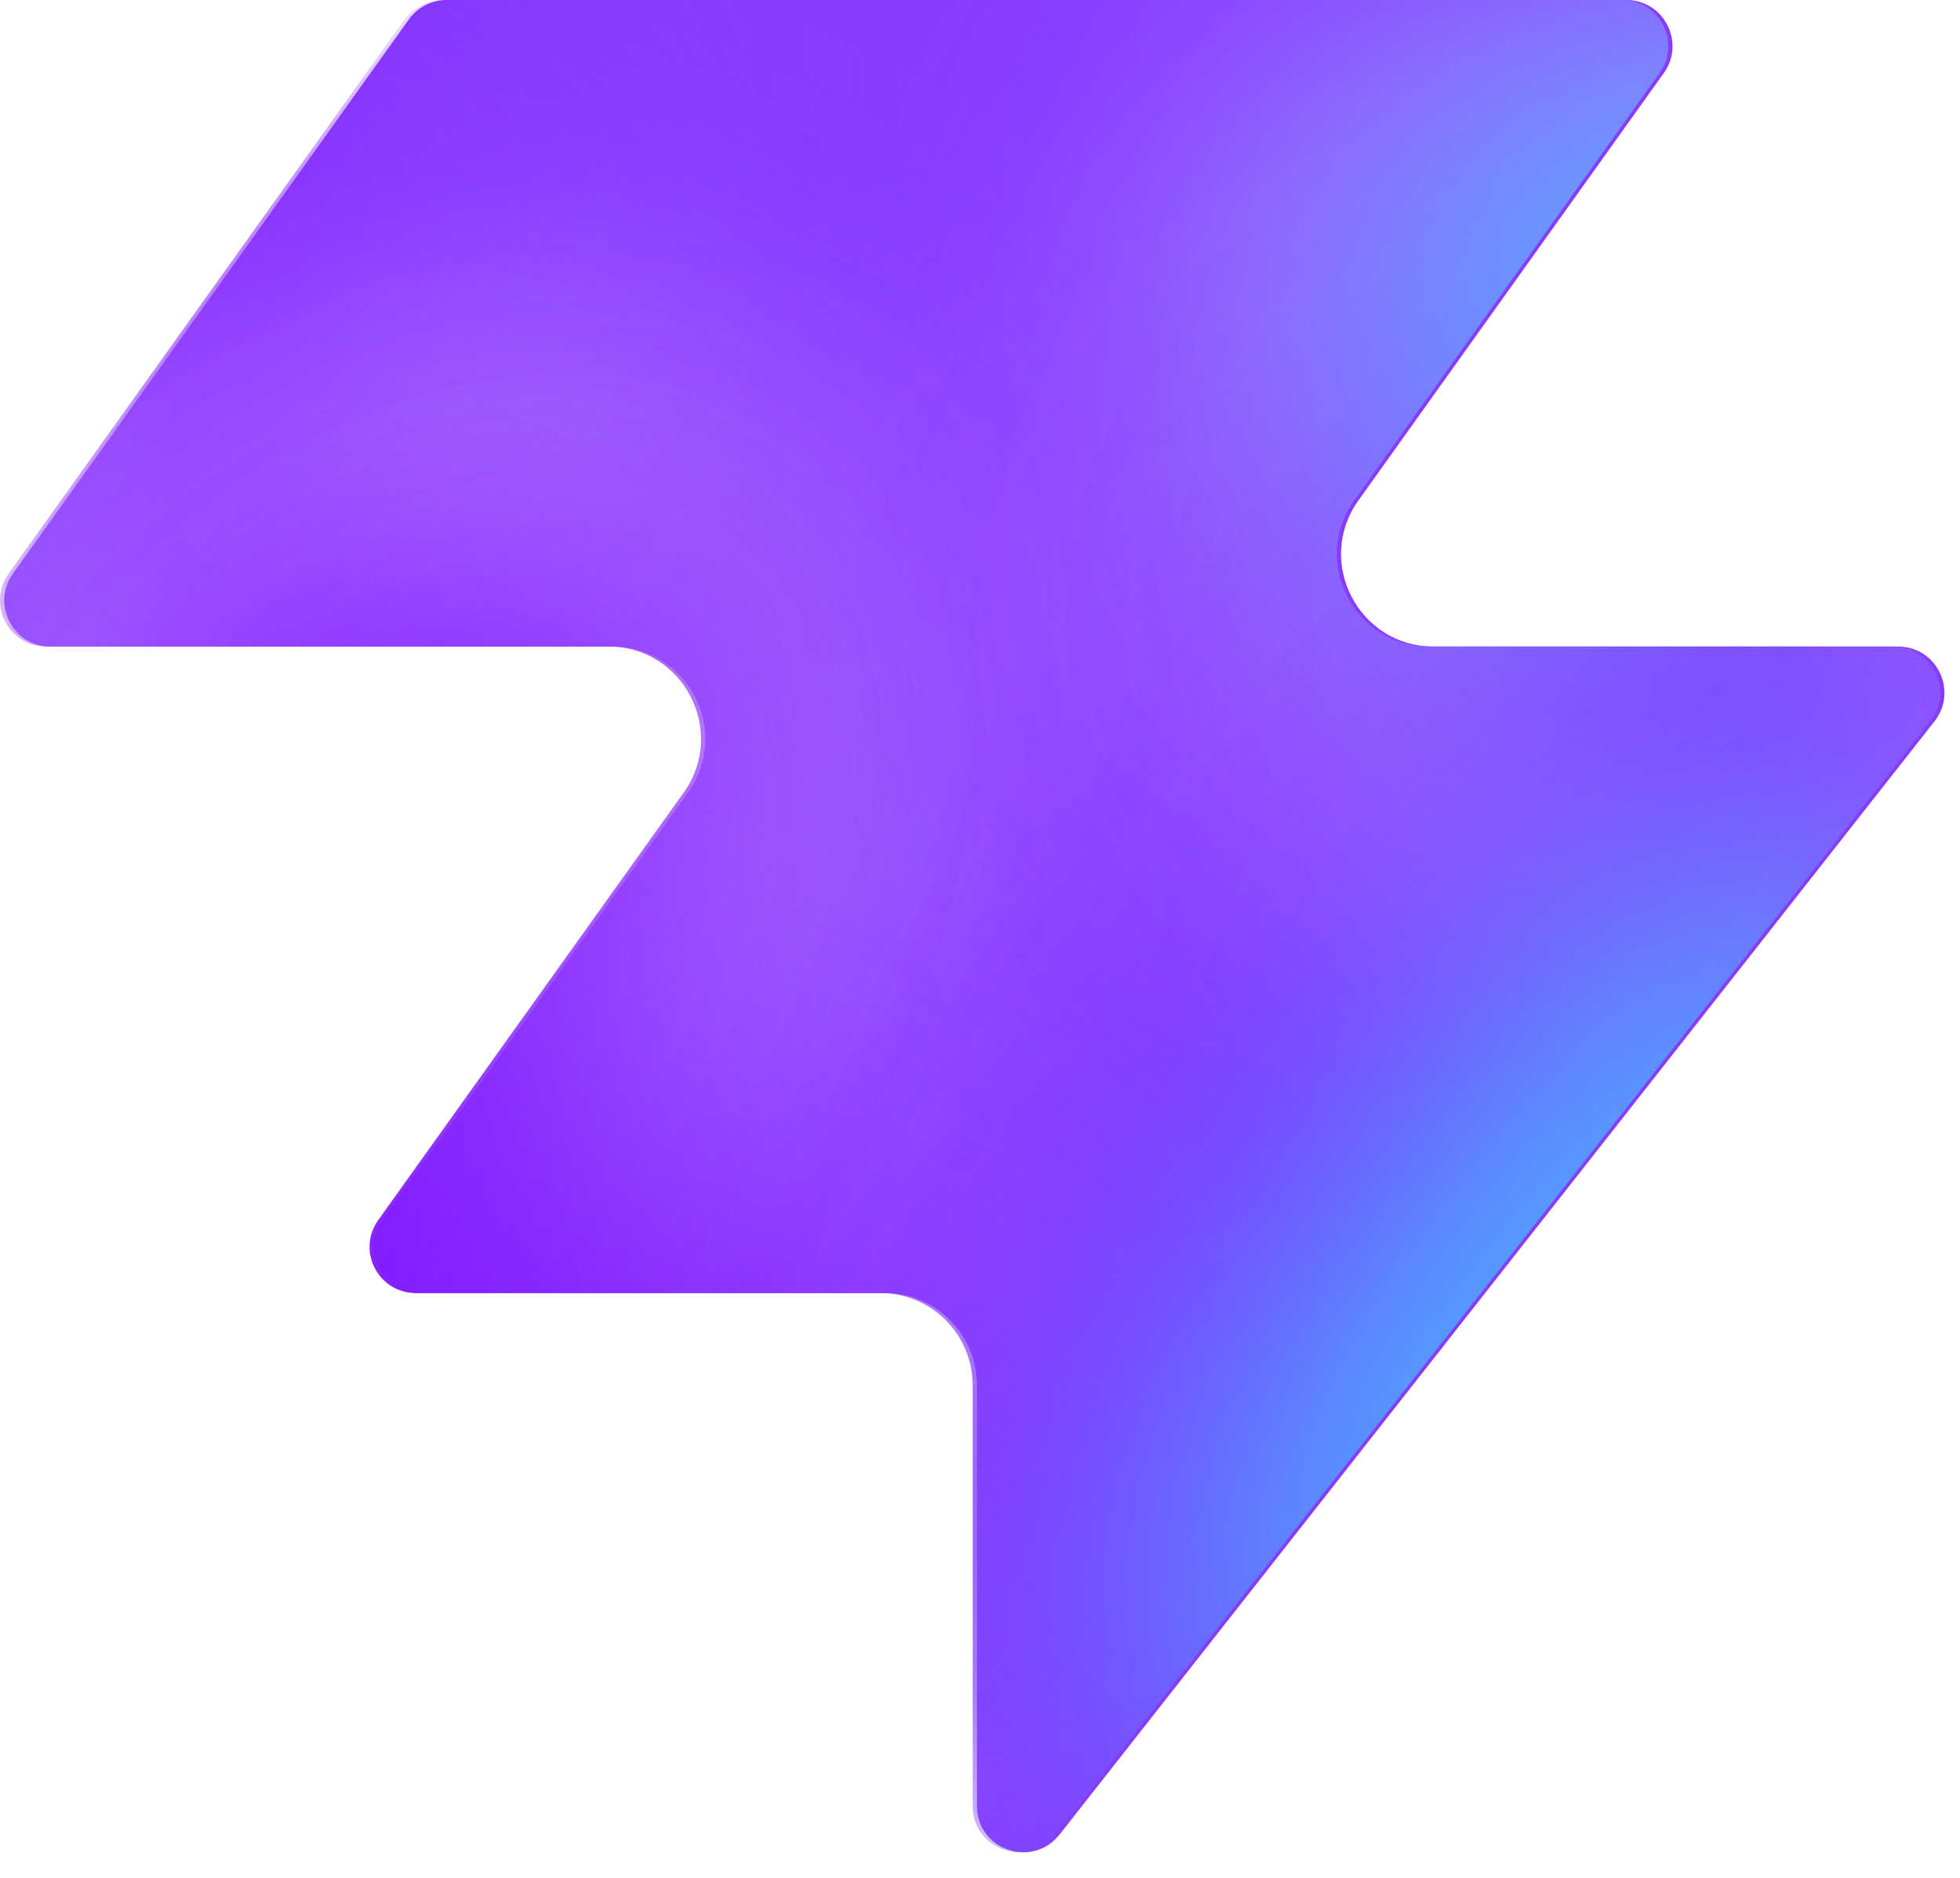
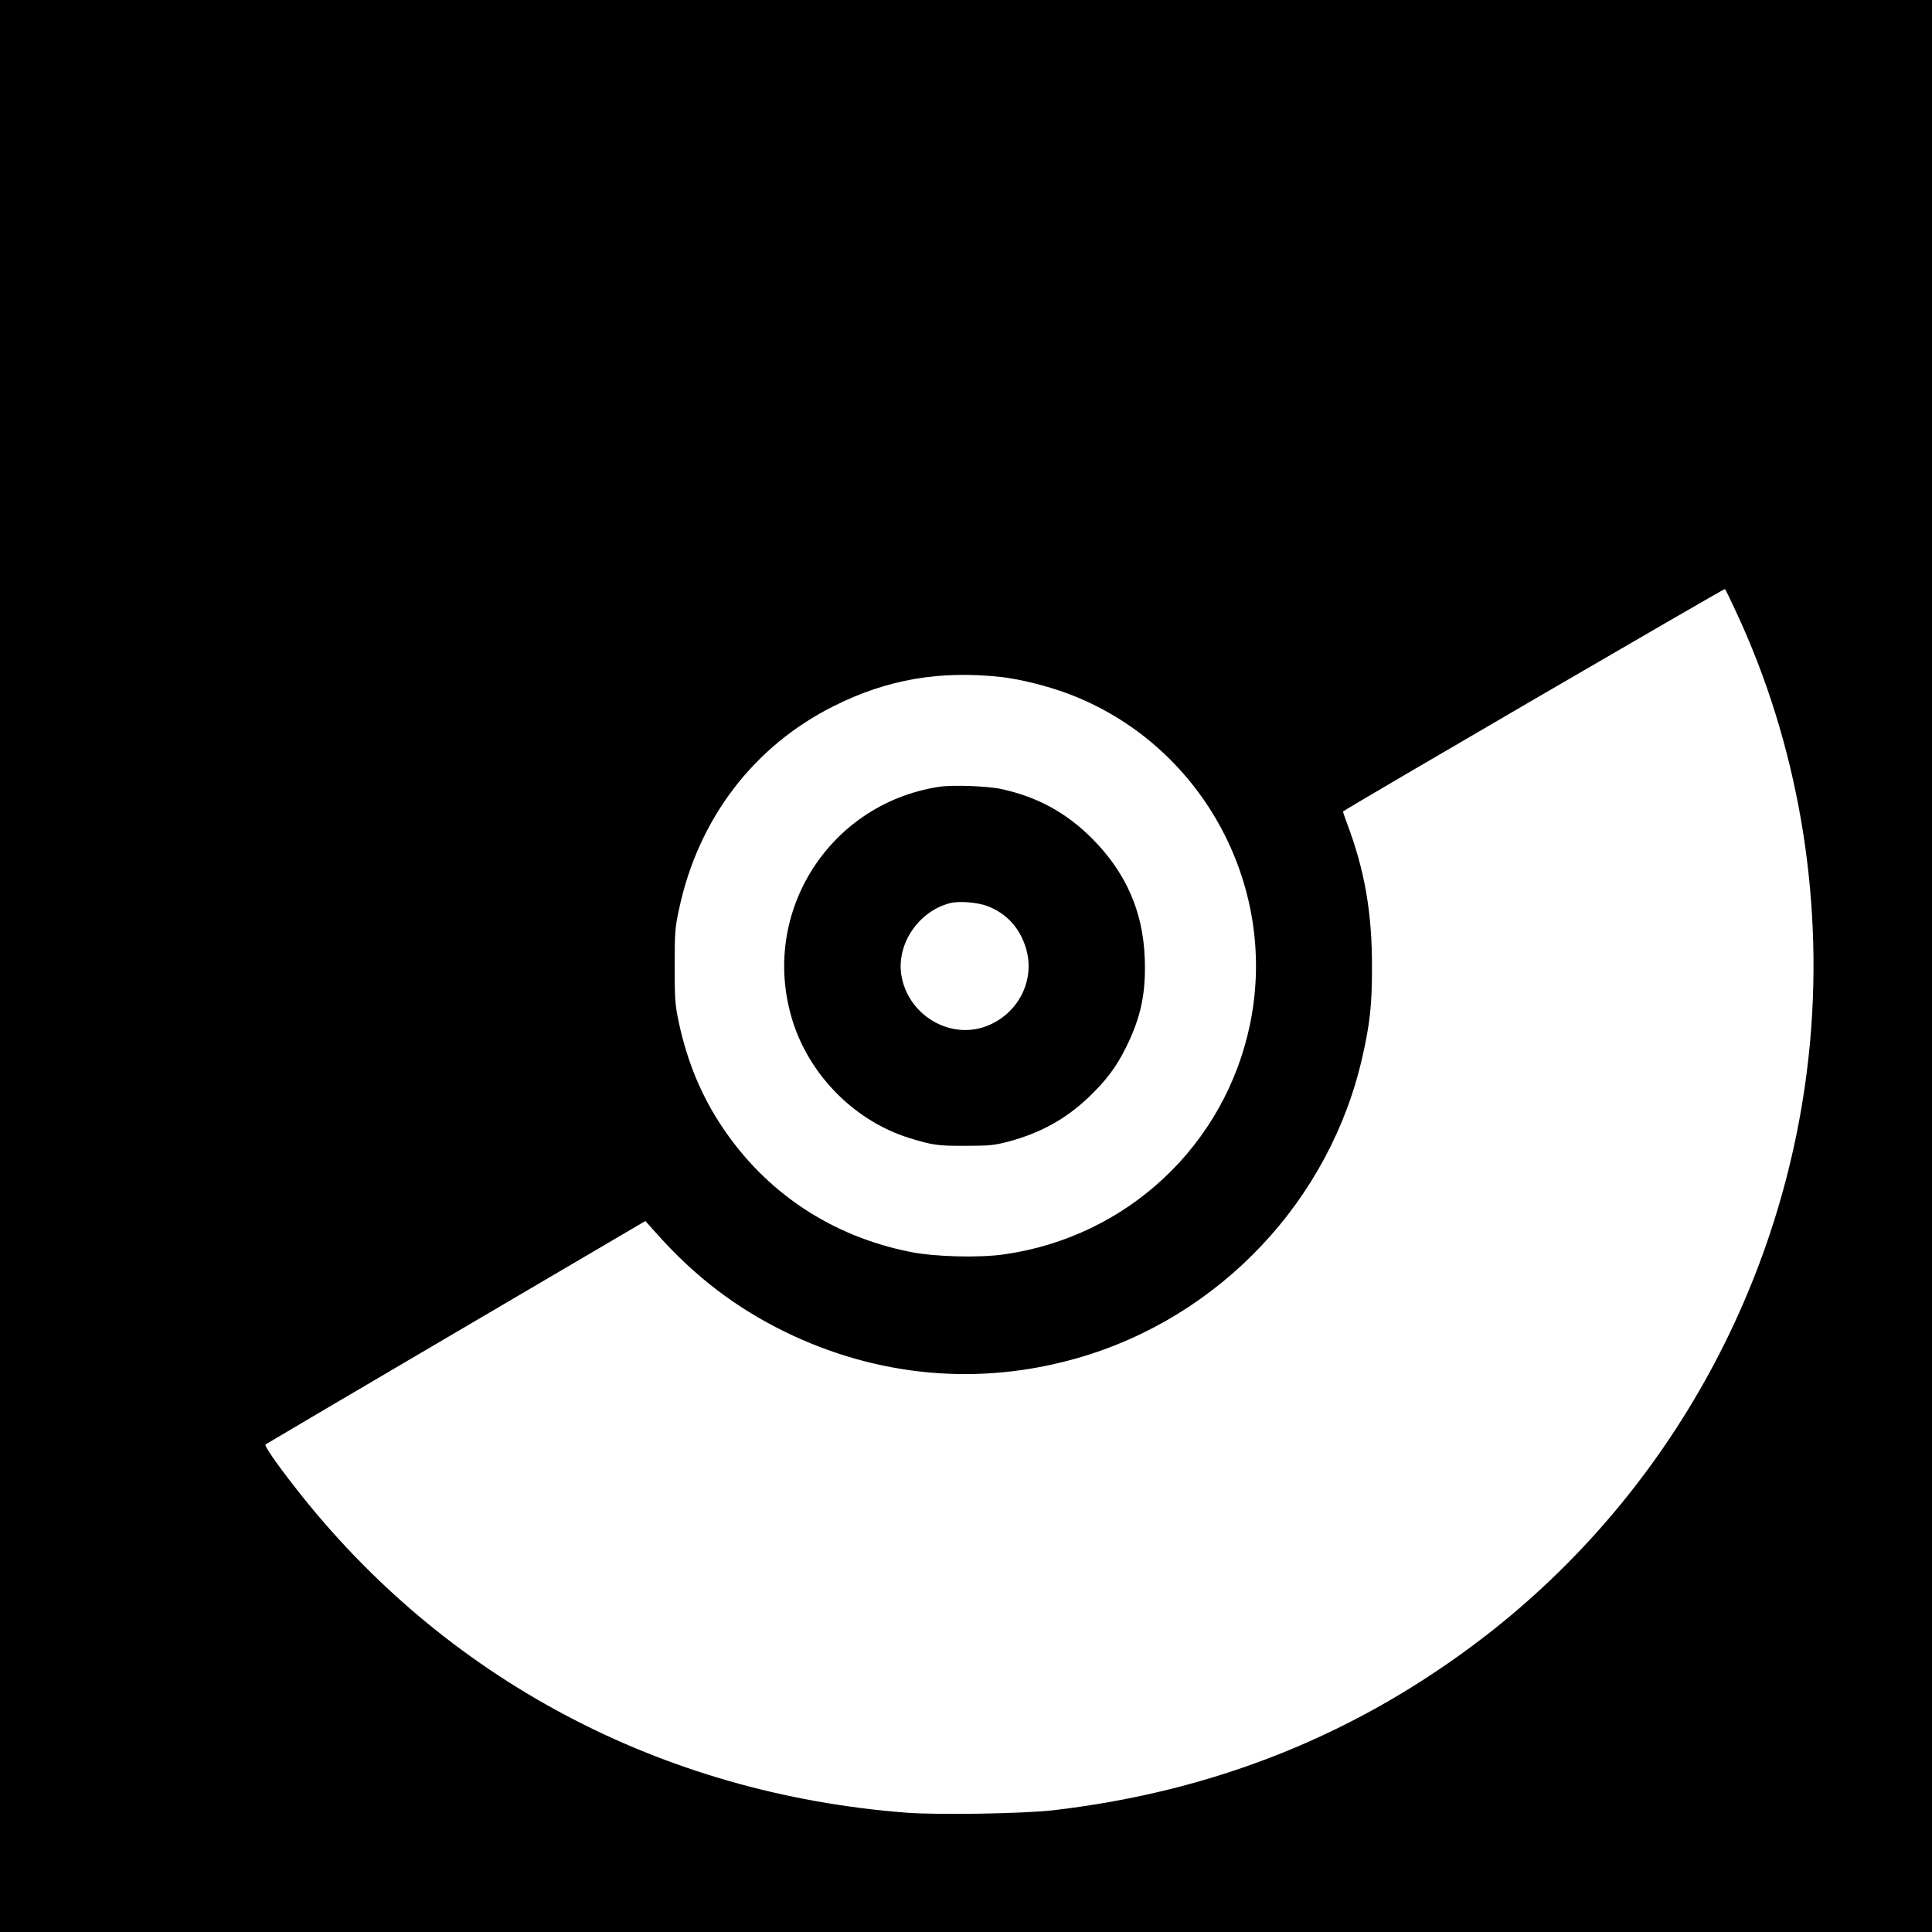
- <svg xmlns="http://www.w3.org/2000/svg" width="48" height="46" fill="none" viewBox="0 0 48 46">
-   <path fill="#863bff" d="M25.946 44.938c-.664.845-2.021.375-2.021-.698V33.937a2.26 2.26 0 0 0-2.262-2.262H10.287c-.92 0-1.456-1.04-.92-1.788l7.48-10.471c1.07-1.497 0-3.578-1.842-3.578H1.237c-.92 0-1.456-1.04-.92-1.788L10.013.474c.214-.297.556-.474.92-.474h28.894c.92 0 1.456 1.04.92 1.788l-7.48 10.471c-1.07 1.498 0 3.579 1.842 3.579h11.377c.943 0 1.473 1.088.89 1.83L25.947 44.94z" style="fill:#863bff;fill:color(display-p3 .525 .23 1);fill-opacity:1" />
-   <mask id="a" width="48" height="46" x="0" y="0" maskUnits="userSpaceOnUse" style="mask-type:alpha">
-     <path fill="#000" d="M25.842 44.938c-.664.844-2.021.375-2.021-.698V33.937a2.26 2.26 0 0 0-2.262-2.262H10.183c-.92 0-1.456-1.04-.92-1.788l7.48-10.471c1.07-1.498 0-3.579-1.842-3.579H1.133c-.92 0-1.456-1.04-.92-1.787L9.91.473c.214-.297.556-.474.92-.474h28.894c.92 0 1.456 1.04.92 1.788l-7.48 10.471c-1.07 1.498 0 3.578 1.842 3.578h11.377c.943 0 1.473 1.088.89 1.832L25.843 44.94z" style="fill:#000;fill-opacity:1" />
-   </mask>
-   <g mask="url(#a)">
-     <g filter="url(#b)">
-       <ellipse cx="5.508" cy="14.704" fill="#ede6ff" rx="5.508" ry="14.704" style="fill:#ede6ff;fill:color(display-p3 .927 .903 1);fill-opacity:1" transform="matrix(.00324 1 1 -.00324 -4.47 31.516)" />
-     </g>
-     <g filter="url(#c)">
-       <ellipse cx="10.399" cy="29.851" fill="#ede6ff" rx="10.399" ry="29.851" style="fill:#ede6ff;fill:color(display-p3 .927 .903 1);fill-opacity:1" transform="matrix(.00324 1 1 -.00324 -39.328 7.883)" />
-     </g>
-     <g filter="url(#d)">
-       <ellipse cx="5.508" cy="30.487" fill="#7e14ff" rx="5.508" ry="30.487" style="fill:#7e14ff;fill:color(display-p3 .492 .077 1);fill-opacity:1" transform="rotate(89.814 -25.913 -14.639)scale(1 -1)" />
-     </g>
-     <g filter="url(#e)">
-       <ellipse cx="5.508" cy="30.599" fill="#7e14ff" rx="5.508" ry="30.599" style="fill:#7e14ff;fill:color(display-p3 .492 .077 1);fill-opacity:1" transform="rotate(89.814 -32.644 -3.334)scale(1 -1)" />
-     </g>
-     <g filter="url(#f)">
-       <ellipse cx="5.508" cy="30.599" fill="#7e14ff" rx="5.508" ry="30.599" style="fill:#7e14ff;fill:color(display-p3 .492 .077 1);fill-opacity:1" transform="matrix(.00324 1 1 -.00324 -34.34 30.47)" />
-     </g>
-     <g filter="url(#g)">
-       <ellipse cx="14.072" cy="22.078" fill="#ede6ff" rx="14.072" ry="22.078" style="fill:#ede6ff;fill:color(display-p3 .927 .903 1);fill-opacity:1" transform="rotate(93.35 24.506 48.493)scale(-1 1)" />
-     </g>
-     <g filter="url(#h)">
-       <ellipse cx="3.47" cy="21.501" fill="#7e14ff" rx="3.47" ry="21.501" style="fill:#7e14ff;fill:color(display-p3 .492 .077 1);fill-opacity:1" transform="rotate(89.009 28.708 47.59)scale(-1 1)" />
-     </g>
-     <g filter="url(#i)">
-       <ellipse cx="3.47" cy="21.501" fill="#7e14ff" rx="3.47" ry="21.501" style="fill:#7e14ff;fill:color(display-p3 .492 .077 1);fill-opacity:1" transform="rotate(89.009 28.708 47.59)scale(-1 1)" />
-     </g>
-     <g filter="url(#j)">
-       <ellipse cx=".387" cy="8.972" fill="#7e14ff" rx="4.407" ry="29.108" style="fill:#7e14ff;fill:color(display-p3 .492 .077 1);fill-opacity:1" transform="rotate(39.51 .387 8.972)" />
-     </g>
-     <g filter="url(#k)">
-       <ellipse cx="47.523" cy="-6.092" fill="#7e14ff" rx="4.407" ry="29.108" style="fill:#7e14ff;fill:color(display-p3 .492 .077 1);fill-opacity:1" transform="rotate(37.892 47.523 -6.092)" />
-     </g>
-     <g filter="url(#l)">
-       <ellipse cx="41.412" cy="6.333" fill="#47bfff" rx="5.971" ry="9.665" style="fill:#47bfff;fill:color(display-p3 .28 .748 1);fill-opacity:1" transform="rotate(37.892 41.412 6.333)" />
-     </g>
-     <g filter="url(#m)">
-       <ellipse cx="-1.879" cy="38.332" fill="#7e14ff" rx="4.407" ry="29.108" style="fill:#7e14ff;fill:color(display-p3 .492 .077 1);fill-opacity:1" transform="rotate(37.892 -1.88 38.332)" />
-     </g>
-     <g filter="url(#n)">
-       <ellipse cx="-1.879" cy="38.332" fill="#7e14ff" rx="4.407" ry="29.108" style="fill:#7e14ff;fill:color(display-p3 .492 .077 1);fill-opacity:1" transform="rotate(37.892 -1.88 38.332)" />
-     </g>
-     <g filter="url(#o)">
-       <ellipse cx="35.651" cy="29.907" fill="#7e14ff" rx="4.407" ry="29.108" style="fill:#7e14ff;fill:color(display-p3 .492 .077 1);fill-opacity:1" transform="rotate(37.892 35.651 29.907)" />
-     </g>
-     <g filter="url(#p)">
-       <ellipse cx="38.418" cy="32.4" fill="#47bfff" rx="5.971" ry="15.297" style="fill:#47bfff;fill:color(display-p3 .28 .748 1);fill-opacity:1" transform="rotate(37.892 38.418 32.4)" />
-     </g>
+ <svg xmlns="http://www.w3.org/2000/svg" version="1.0" width="1213pt" height="1213pt" viewBox="0 0 1213 1213" preserveAspectRatio="xMidYMid meet">
+   <g transform="translate(0,1213) scale(0.1,-0.1)" fill="#000000" stroke="none">
+     <path d="M0 6065 l0 -6065 6065 0 6065 0 0 6065 0 6065 -6065 0 -6065 0 0 -6065z m10897 2230 c388 -828 551 -1773 468 -2701 -133 -1476 -876 -2836 -2040 -3736 -796 -614 -1692 -975 -2715 -1094 -188 -21 -716 -30 -917 -15 -1543 118 -2905 842 -3839 2041 -125 160 -195 263 -187 271 5 4 543 321 1197 705 l1188 698 76 -85 c238 -266 492 -459 797 -609 584 -286 1225 -344 1842 -166 894 257 1586 992 1788 1896 47 210 59 323 59 555 1 345 -46 613 -158 909 -14 38 -25 70 -24 71 37 29 2395 1402 2398 1397 4 -4 34 -65 67 -137z m-4607 -416 c118 -14 284 -55 415 -104 832 -312 1321 -1195 1145 -2067 -155 -766 -772 -1345 -1549 -1454 -159 -22 -432 -15 -586 16 -493 98 -906 372 -1181 785 -131 196 -219 409 -272 655 -24 115 -26 143 -26 355 0 211 2 241 27 355 120 568 468 1025 972 1277 335 168 666 225 1055 182z" />
+     <path d="M5895 7190 c-708 -110 -1140 -824 -909 -1499 114 -330 390 -601 720 -705 149 -46 182 -51 359 -50 151 0 181 4 268 27 200 54 356 140 499 275 114 109 177 193 238 317 94 189 126 343 117 563 -11 291 -120 537 -331 748 -162 162 -343 261 -569 310 -86 19 -308 27 -392 14z m305 -749 c118 -45 202 -136 240 -260 63 -201 -44 -415 -245 -493 -231 -89 -495 69 -536 320 -31 196 109 402 307 452 57 14 171 5 234 -19z" />
  </g>
-   <defs>
-     <filter id="b" width="60.045" height="41.654" x="-19.77" y="16.149" color-interpolation-filters="sRGB" filterUnits="userSpaceOnUse">
-       <feFlood flood-opacity="0" result="BackgroundImageFix" />
-       <feBlend in="SourceGraphic" in2="BackgroundImageFix" result="shape" />
-       <feGaussianBlur result="effect1_foregroundBlur_2002_17158" stdDeviation="7.659" />
-     </filter>
-     <filter id="c" width="90.34" height="51.437" x="-54.613" y="-7.533" color-interpolation-filters="sRGB" filterUnits="userSpaceOnUse">
-       <feFlood flood-opacity="0" result="BackgroundImageFix" />
-       <feBlend in="SourceGraphic" in2="BackgroundImageFix" result="shape" />
-       <feGaussianBlur result="effect1_foregroundBlur_2002_17158" stdDeviation="7.659" />
-     </filter>
-     <filter id="d" width="79.355" height="29.4" x="-49.64" y="2.03" color-interpolation-filters="sRGB" filterUnits="userSpaceOnUse">
-       <feFlood flood-opacity="0" result="BackgroundImageFix" />
-       <feBlend in="SourceGraphic" in2="BackgroundImageFix" result="shape" />
-       <feGaussianBlur result="effect1_foregroundBlur_2002_17158" stdDeviation="4.596" />
-     </filter>
-     <filter id="e" width="79.579" height="29.4" x="-45.045" y="20.029" color-interpolation-filters="sRGB" filterUnits="userSpaceOnUse">
-       <feFlood flood-opacity="0" result="BackgroundImageFix" />
-       <feBlend in="SourceGraphic" in2="BackgroundImageFix" result="shape" />
-       <feGaussianBlur result="effect1_foregroundBlur_2002_17158" stdDeviation="4.596" />
-     </filter>
-     <filter id="f" width="79.579" height="29.4" x="-43.513" y="21.178" color-interpolation-filters="sRGB" filterUnits="userSpaceOnUse">
-       <feFlood flood-opacity="0" result="BackgroundImageFix" />
-       <feBlend in="SourceGraphic" in2="BackgroundImageFix" result="shape" />
-       <feGaussianBlur result="effect1_foregroundBlur_2002_17158" stdDeviation="4.596" />
-     </filter>
-     <filter id="g" width="74.749" height="58.852" x="15.756" y="-17.901" color-interpolation-filters="sRGB" filterUnits="userSpaceOnUse">
-       <feFlood flood-opacity="0" result="BackgroundImageFix" />
-       <feBlend in="SourceGraphic" in2="BackgroundImageFix" result="shape" />
-       <feGaussianBlur result="effect1_foregroundBlur_2002_17158" stdDeviation="7.659" />
-     </filter>
-     <filter id="h" width="61.377" height="25.362" x="23.548" y="2.284" color-interpolation-filters="sRGB" filterUnits="userSpaceOnUse">
-       <feFlood flood-opacity="0" result="BackgroundImageFix" />
-       <feBlend in="SourceGraphic" in2="BackgroundImageFix" result="shape" />
-       <feGaussianBlur result="effect1_foregroundBlur_2002_17158" stdDeviation="4.596" />
-     </filter>
-     <filter id="i" width="61.377" height="25.362" x="23.548" y="2.284" color-interpolation-filters="sRGB" filterUnits="userSpaceOnUse">
-       <feFlood flood-opacity="0" result="BackgroundImageFix" />
-       <feBlend in="SourceGraphic" in2="BackgroundImageFix" result="shape" />
-       <feGaussianBlur result="effect1_foregroundBlur_2002_17158" stdDeviation="4.596" />
-     </filter>
-     <filter id="j" width="56.045" height="63.649" x="-27.636" y="-22.853" color-interpolation-filters="sRGB" filterUnits="userSpaceOnUse">
-       <feFlood flood-opacity="0" result="BackgroundImageFix" />
-       <feBlend in="SourceGraphic" in2="BackgroundImageFix" result="shape" />
-       <feGaussianBlur result="effect1_foregroundBlur_2002_17158" stdDeviation="4.596" />
-     </filter>
-     <filter id="k" width="54.814" height="64.646" x="20.116" y="-38.415" color-interpolation-filters="sRGB" filterUnits="userSpaceOnUse">
-       <feFlood flood-opacity="0" result="BackgroundImageFix" />
-       <feBlend in="SourceGraphic" in2="BackgroundImageFix" result="shape" />
-       <feGaussianBlur result="effect1_foregroundBlur_2002_17158" stdDeviation="4.596" />
-     </filter>
-     <filter id="l" width="33.541" height="35.313" x="24.641" y="-11.323" color-interpolation-filters="sRGB" filterUnits="userSpaceOnUse">
-       <feFlood flood-opacity="0" result="BackgroundImageFix" />
-       <feBlend in="SourceGraphic" in2="BackgroundImageFix" result="shape" />
-       <feGaussianBlur result="effect1_foregroundBlur_2002_17158" stdDeviation="4.596" />
-     </filter>
-     <filter id="m" width="54.814" height="64.646" x="-29.286" y="6.009" color-interpolation-filters="sRGB" filterUnits="userSpaceOnUse">
-       <feFlood flood-opacity="0" result="BackgroundImageFix" />
-       <feBlend in="SourceGraphic" in2="BackgroundImageFix" result="shape" />
-       <feGaussianBlur result="effect1_foregroundBlur_2002_17158" stdDeviation="4.596" />
-     </filter>
-     <filter id="n" width="54.814" height="64.646" x="-29.286" y="6.009" color-interpolation-filters="sRGB" filterUnits="userSpaceOnUse">
-       <feFlood flood-opacity="0" result="BackgroundImageFix" />
-       <feBlend in="SourceGraphic" in2="BackgroundImageFix" result="shape" />
-       <feGaussianBlur result="effect1_foregroundBlur_2002_17158" stdDeviation="4.596" />
-     </filter>
-     <filter id="o" width="54.814" height="64.646" x="8.244" y="-2.416" color-interpolation-filters="sRGB" filterUnits="userSpaceOnUse">
-       <feFlood flood-opacity="0" result="BackgroundImageFix" />
-       <feBlend in="SourceGraphic" in2="BackgroundImageFix" result="shape" />
-       <feGaussianBlur result="effect1_foregroundBlur_2002_17158" stdDeviation="4.596" />
-     </filter>
-     <filter id="p" width="39.409" height="43.623" x="18.713" y="10.588" color-interpolation-filters="sRGB" filterUnits="userSpaceOnUse">
-       <feFlood flood-opacity="0" result="BackgroundImageFix" />
-       <feBlend in="SourceGraphic" in2="BackgroundImageFix" result="shape" />
-       <feGaussianBlur result="effect1_foregroundBlur_2002_17158" stdDeviation="4.596" />
-     </filter>
-   </defs>
</svg>
